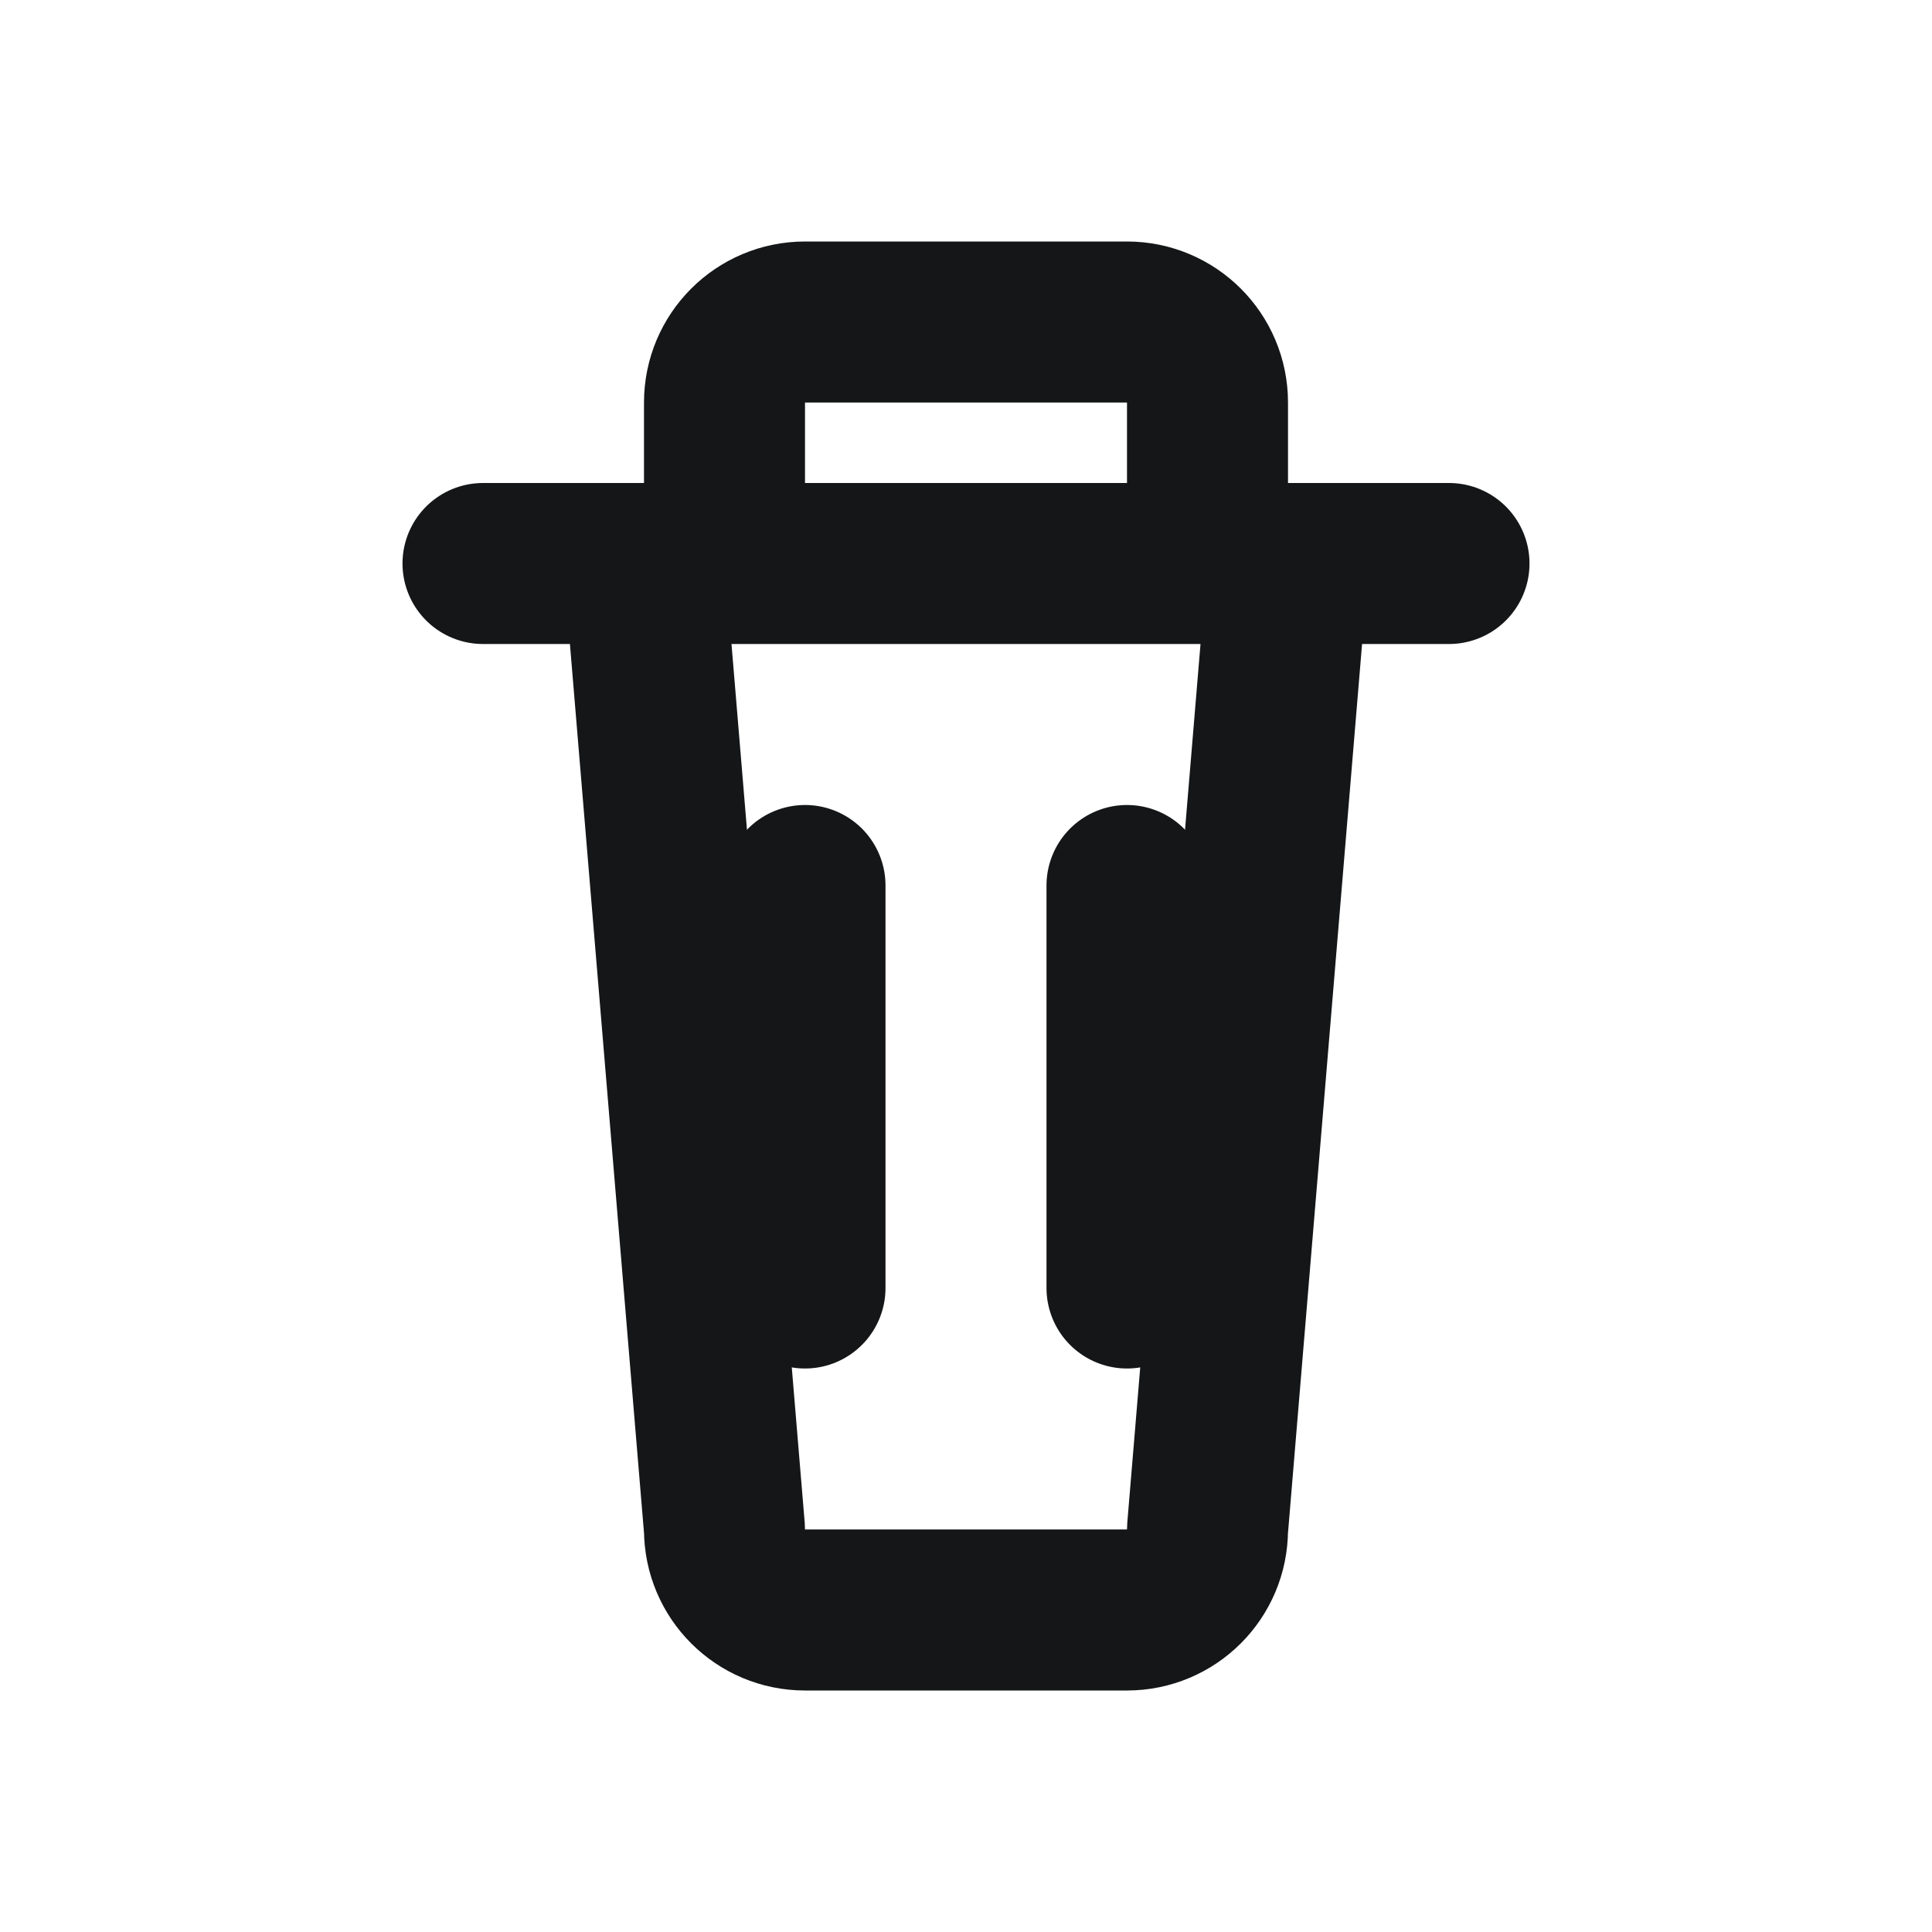
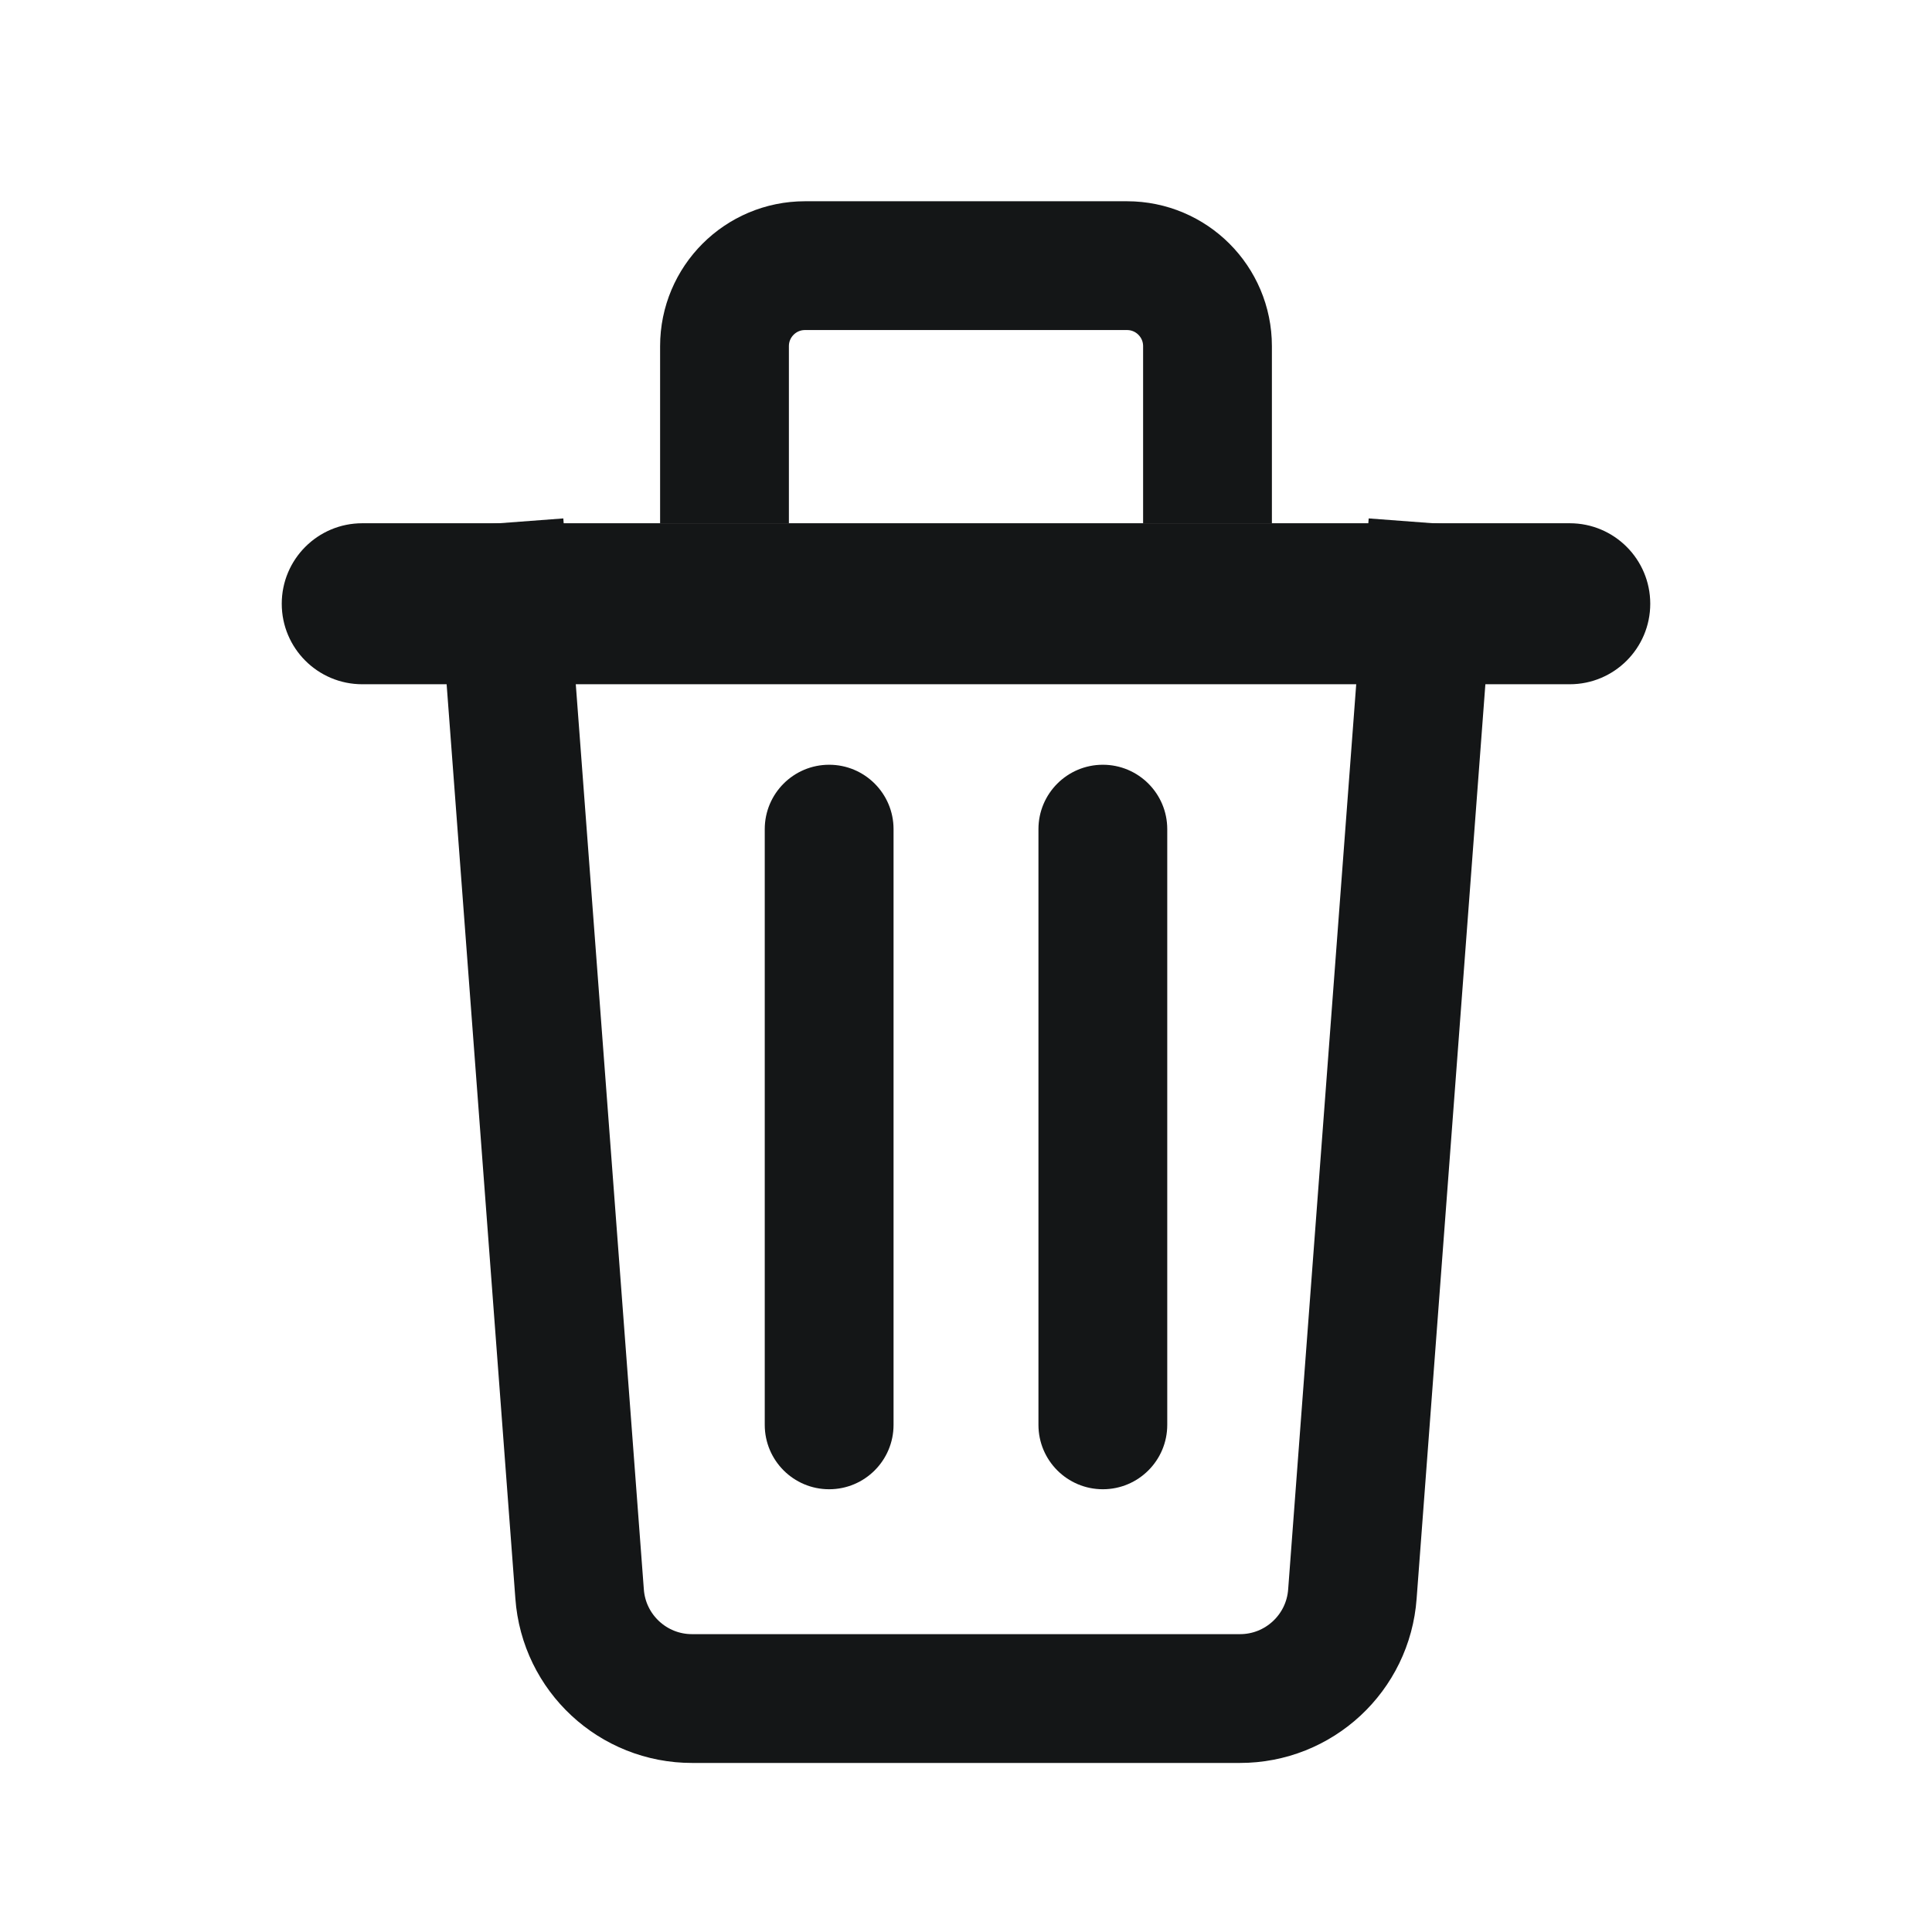
- <svg xmlns="http://www.w3.org/2000/svg" width="24" height="24" viewBox="0 0 24 24" fill="none" stroke="#141617" stroke-width="2" stroke-linecap="round" stroke-linejoin="round">
-   <line x1="6" y1="7" x2="18" y2="7" />
-   <path d="M9 7V5a1 1 0 0 1 1-1h4a1 1 0 0 1 1 1v2" />
-   <path d="M8 7l1 12a1 1 0 0 0 1 1h4a1 1 0 0 0 1-1l1-12" />
-   <line x1="10" y1="11" x2="10" y2="16" />
-   <line x1="14" y1="11" x2="14" y2="16" />
+ <svg xmlns="http://www.w3.org/2000/svg" width="24" height="24" viewBox="0 0 24 24">
+   <rect x="3.5" y="6.5" width="17" height="2" rx="1" fill="#141617" />
+   <rect x="9.5" y="9.5" width="1.6" height="9" rx="0.8" fill="#141617" />
+   <rect x="12.9" y="9.5" width="1.6" height="9" rx="0.8" fill="#141617" />
+   <path d="M9 6.5V4.3a1 1 0 0 1 1-1h4a1 1 0 0 1 1 1v2.2" fill="none" stroke="#141617" stroke-width="1.6" />
+   <path d="M6.2 6.5l1 13.3a1.4 1.4 0 0 0 1.4 1.3h6.8a1.4 1.4 0 0 0 1.4-1.3l1-13.3" fill="none" stroke="#141617" stroke-width="1.6" />
</svg>
